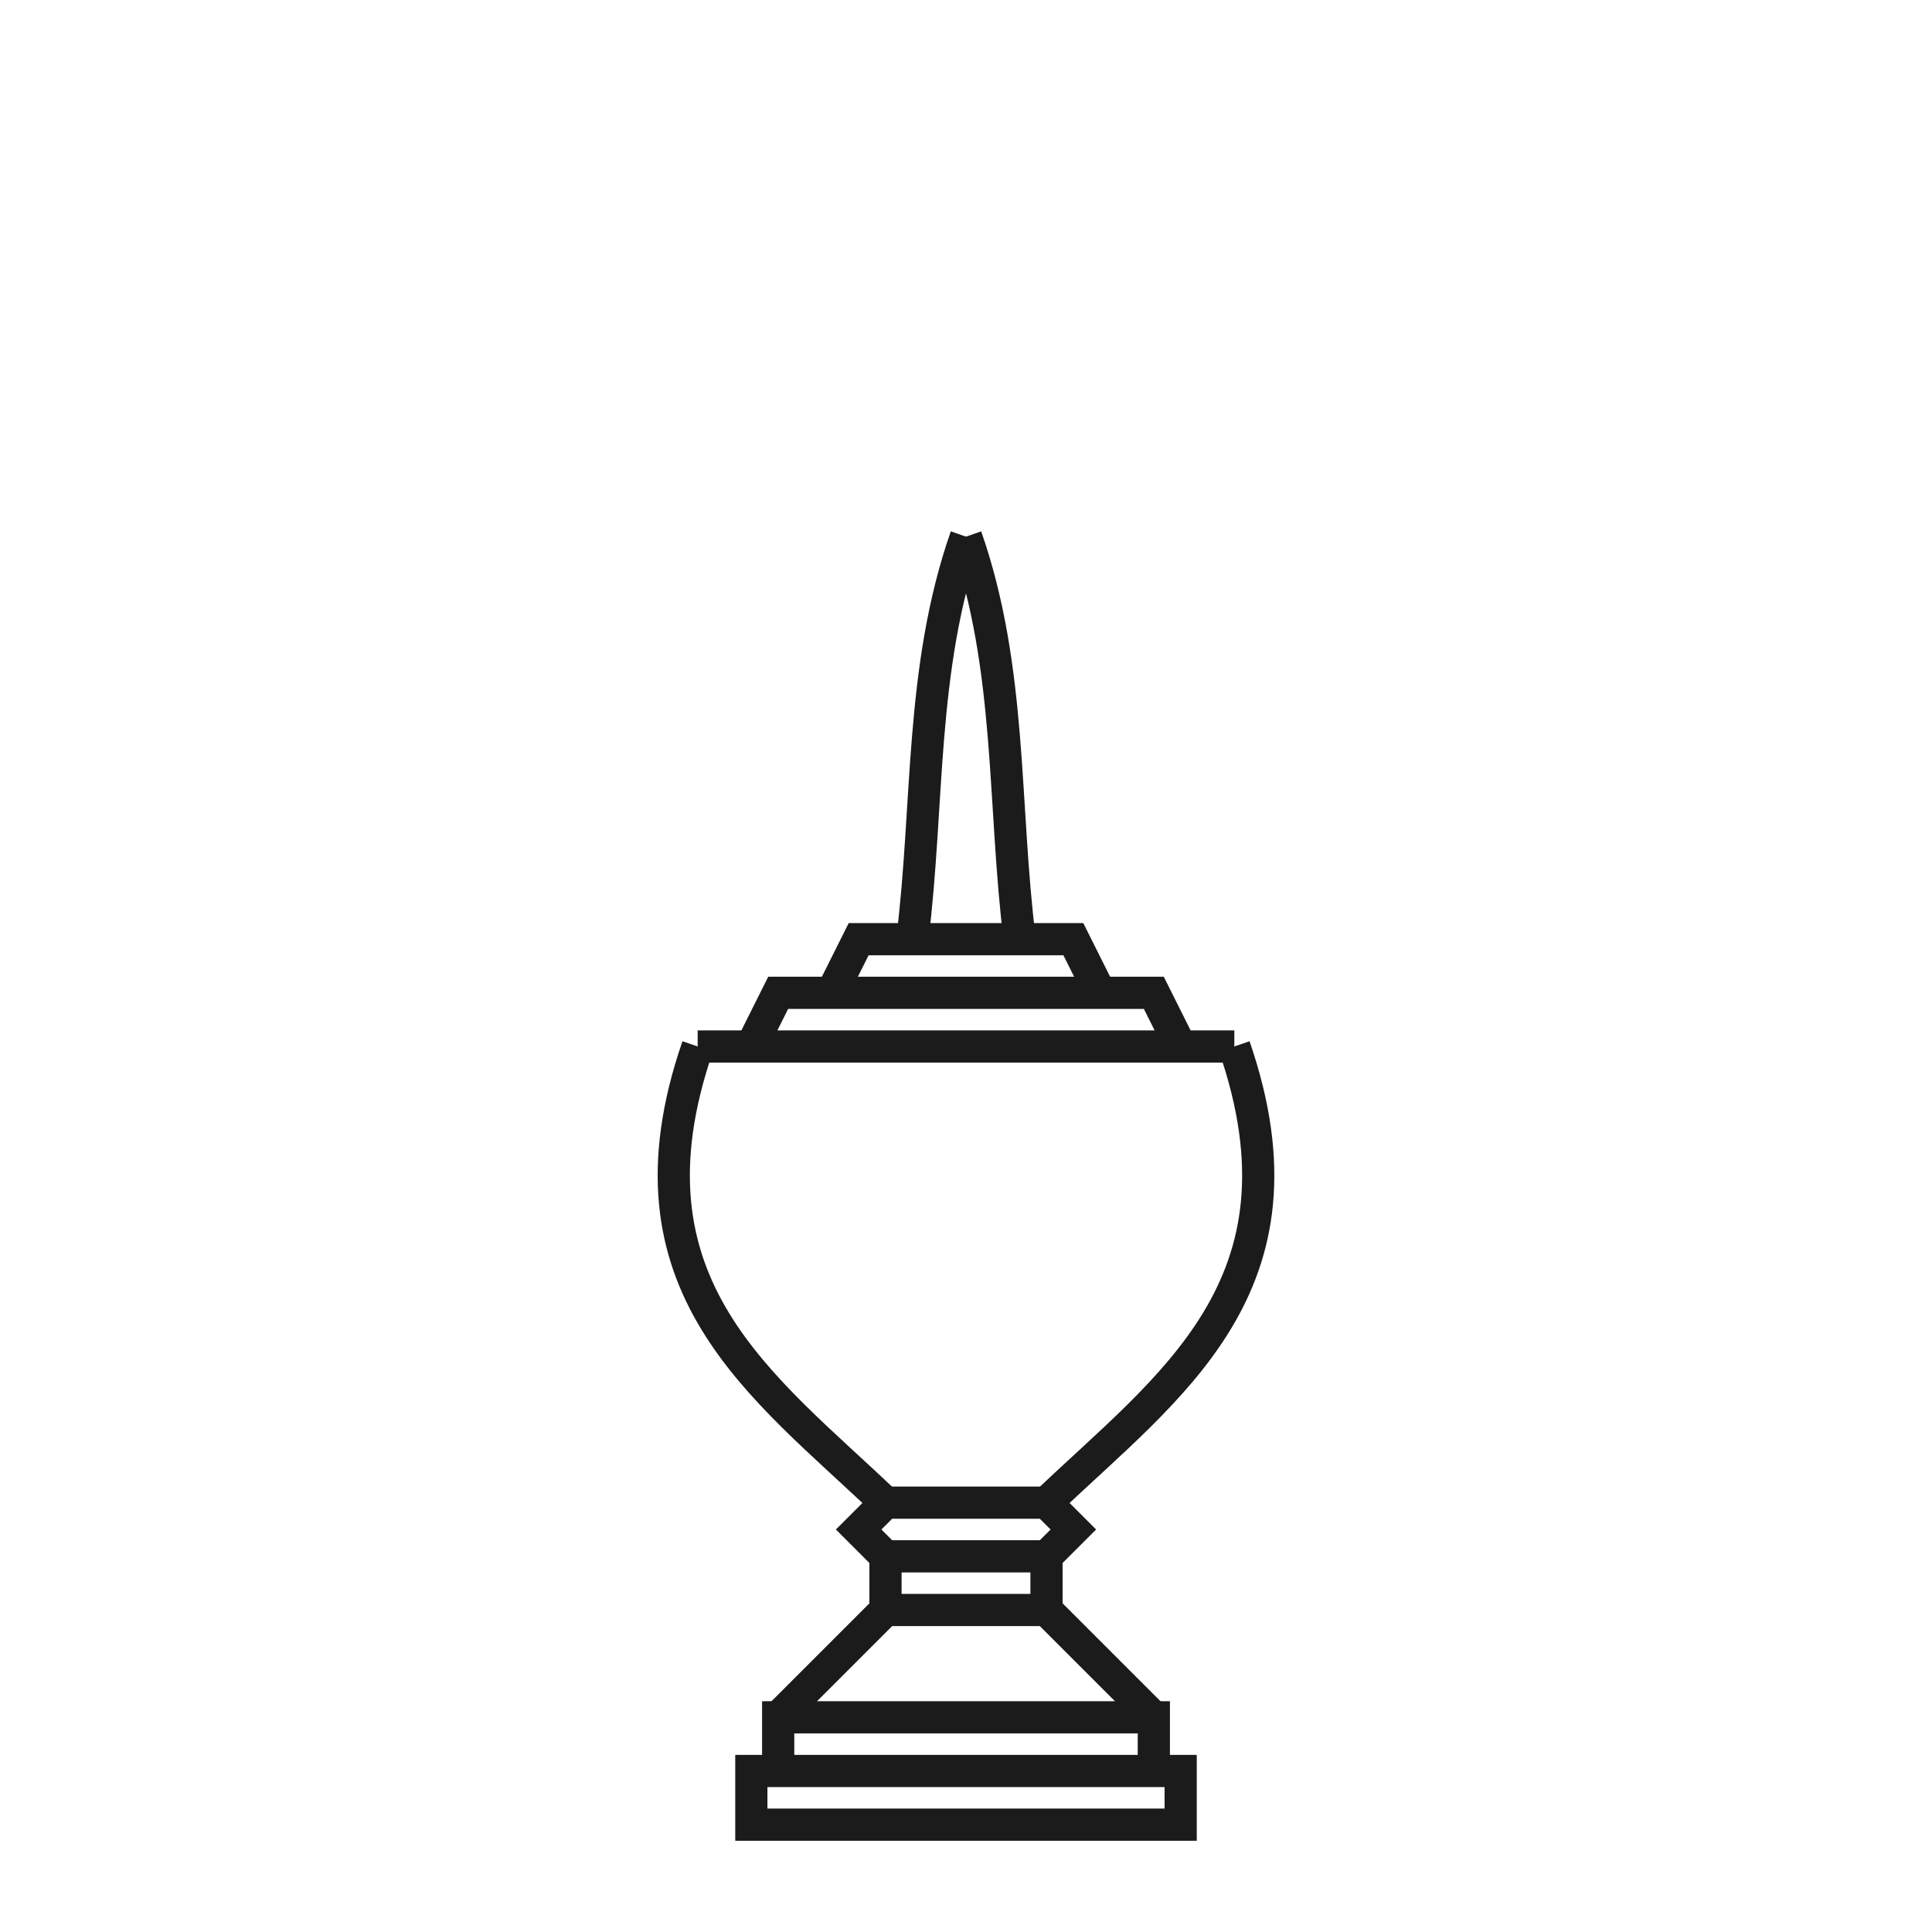
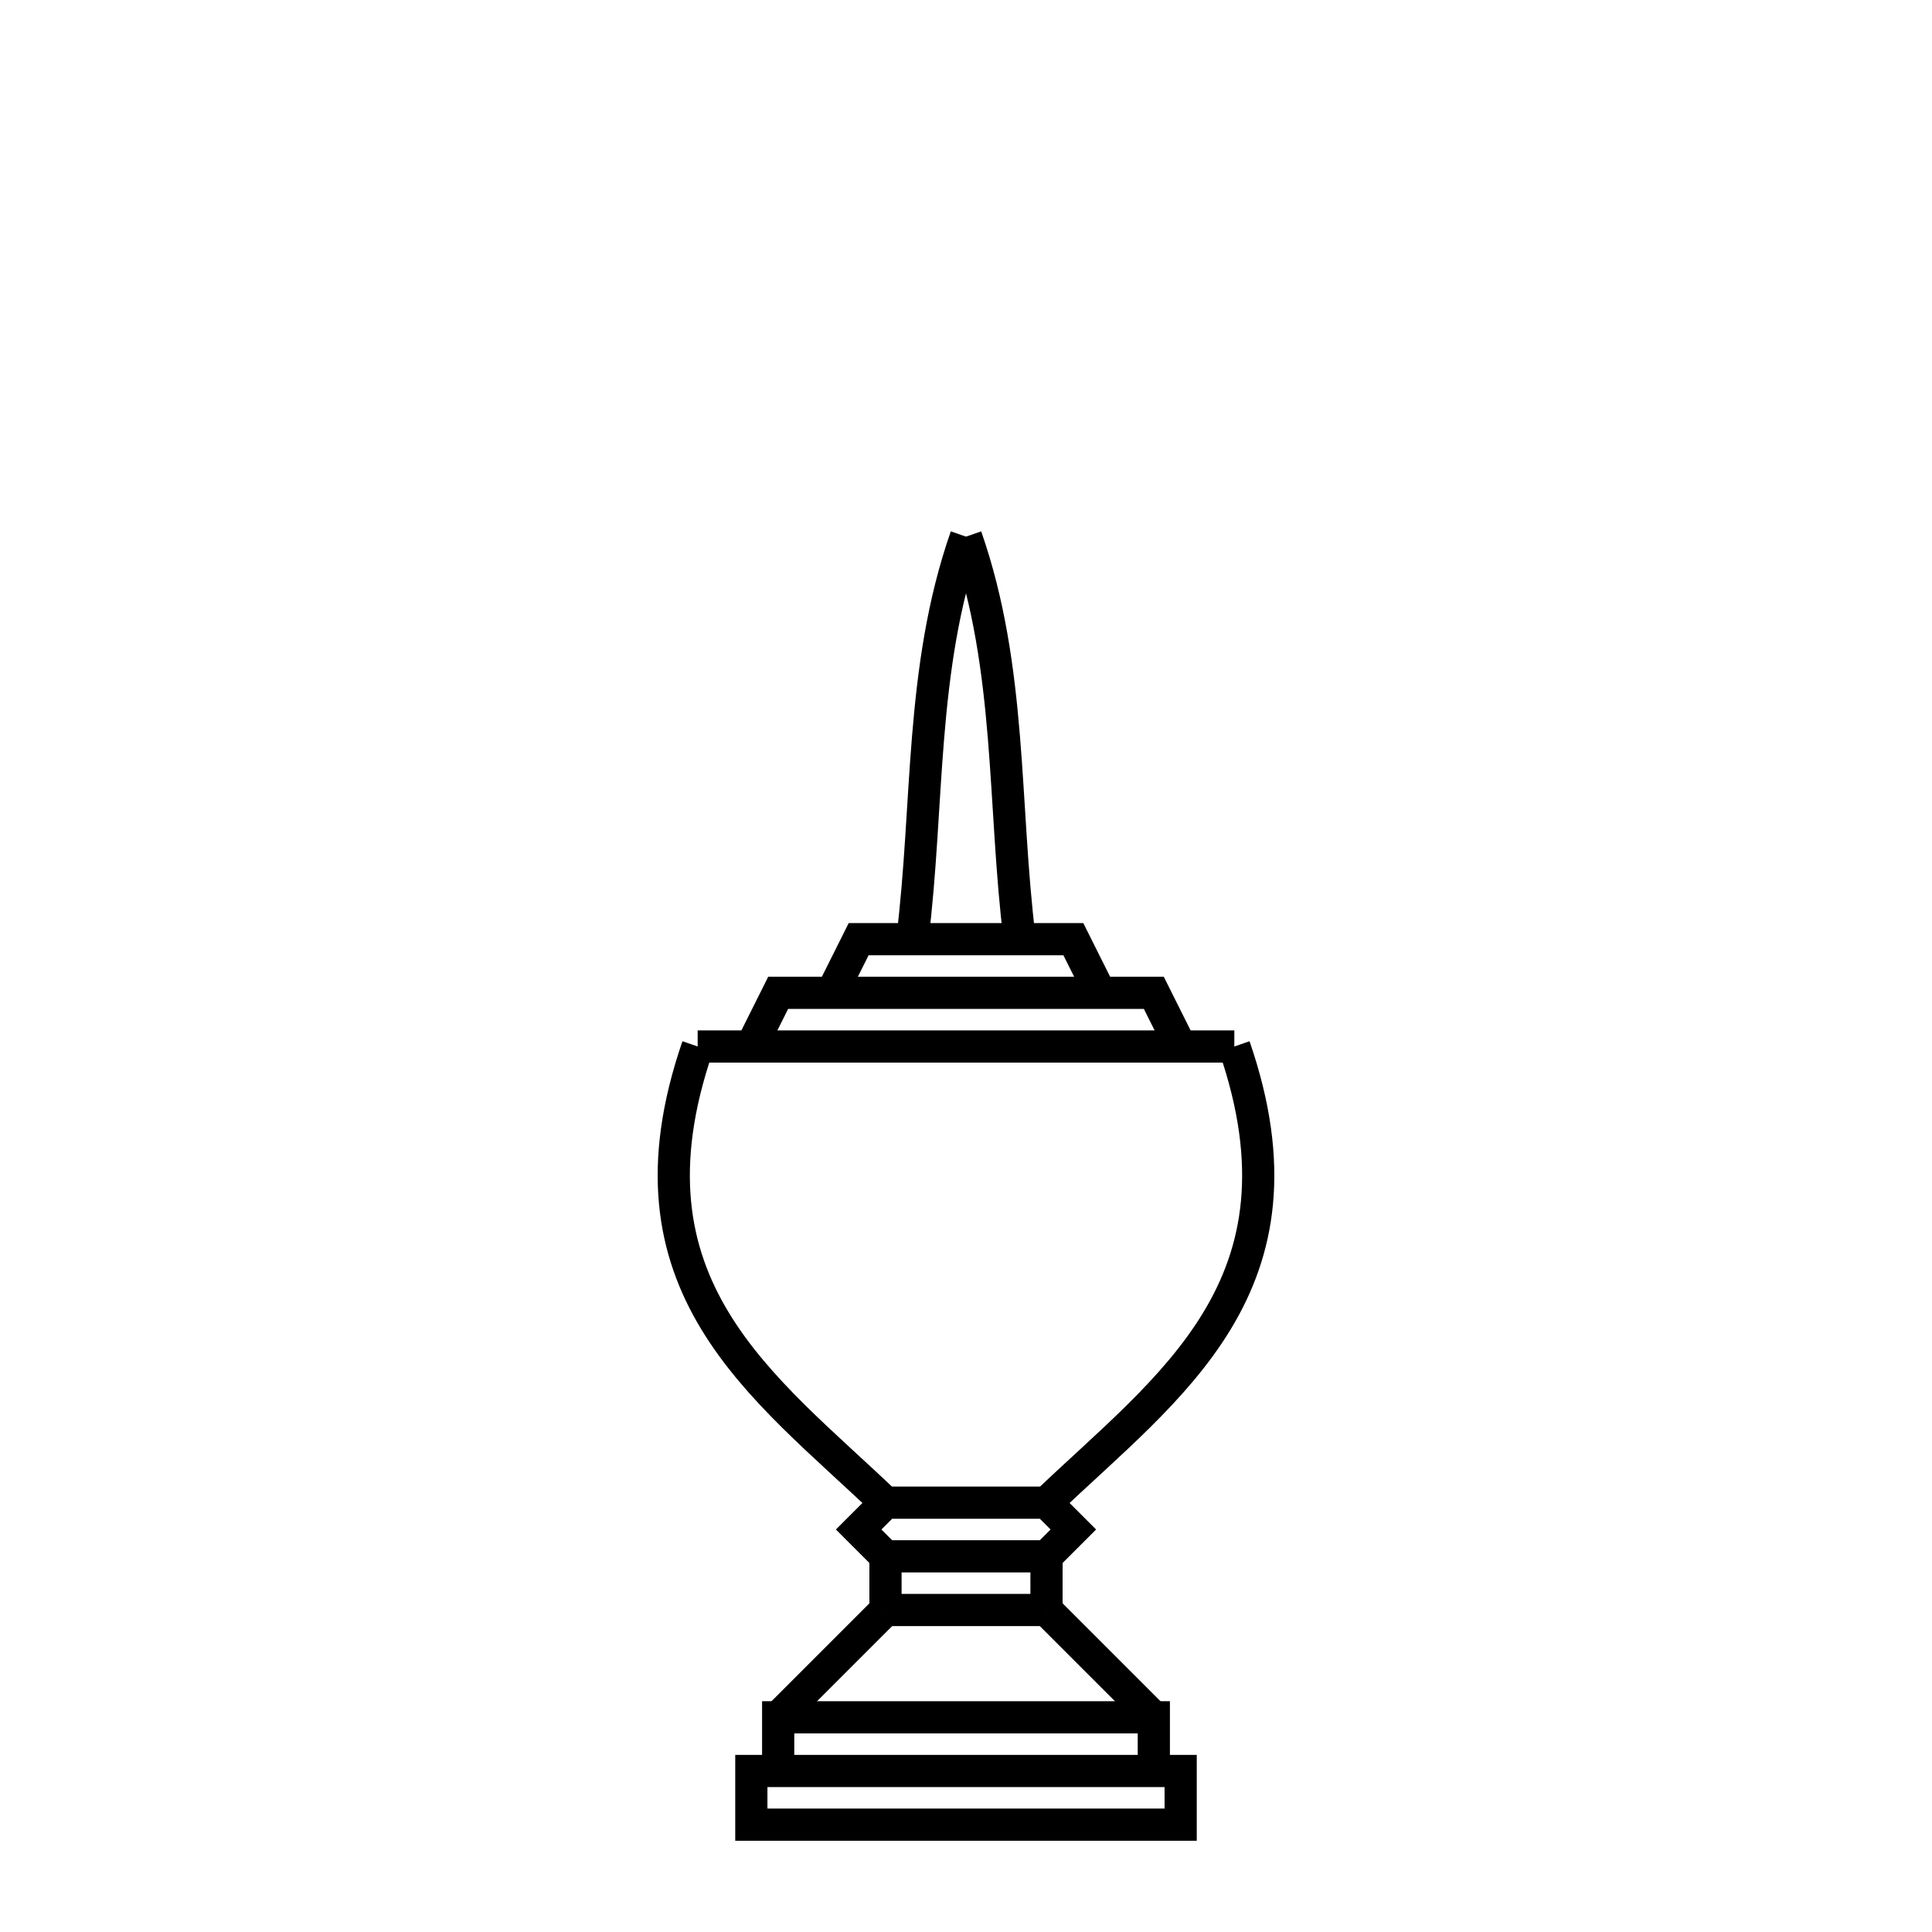
<svg xmlns="http://www.w3.org/2000/svg" width="360" height="360" viewBox="0 0 95.25 95.25" version="1.1" id="svg8">
  <defs id="defs2" />
  <g id="layer1" transform="translate(0,-201.75)">
-     <path style="fill:none;stroke:#1b1b1b;stroke-width:1.587;stroke-miterlimit:4;stroke-dasharray:none;stroke-opacity:1" d="m 43.656,281.125 h 3.969" id="path13060" />
-     <path style="fill:none;stroke:#1b1b1b;stroke-width:1.587;stroke-miterlimit:4;stroke-dasharray:none;stroke-opacity:1" d="m 43.656,281.125 v -2.646 h 3.969" id="path13066" />
-     <path style="fill:none;stroke:#1b1b1b;stroke-width:1.587;stroke-miterlimit:4;stroke-dasharray:none;stroke-opacity:1" d="m 43.656,278.479 -1.323,-1.323 1.323,-1.323 h 3.969" id="path13068" />
-     <path style="fill:none;stroke:#1b1b1b;stroke-width:1.587;stroke-miterlimit:4;stroke-dasharray:none;stroke-opacity:1" d="m 43.656,275.833 c -5.998,-5.741 -13.337,-10.673 -9.26,-22.49" id="path13076" />
-     <path style="fill:none;stroke:#1b1b1b;stroke-width:1.587;stroke-miterlimit:4;stroke-dasharray:none;stroke-opacity:1" d="M 34.396,253.344 H 47.625" id="path13078" />
-     <path style="fill:none;stroke:#1b1b1b;stroke-width:1.587;stroke-miterlimit:4;stroke-dasharray:none;stroke-opacity:1" d="m 37.042,253.344 1.323,-2.646 h 9.26" id="path13088" />
-     <path style="fill:none;stroke:#1b1b1b;stroke-width:1.587;stroke-miterlimit:4;stroke-dasharray:none;stroke-opacity:1" d="m 41.01,250.698 1.323,-2.646 h 5.292" id="path13090" />
-     <path style="fill:none;stroke:#1b1b1b;stroke-width:1.587;stroke-miterlimit:4;stroke-dasharray:none;stroke-opacity:1" d="m 47.625,228.208 c -2.282,6.528 -1.819,13.226 -2.646,19.844" id="path13092" />
-     <path style="fill:none;stroke:#1b1b1b;stroke-width:1.587;stroke-miterlimit:4;stroke-dasharray:none;stroke-opacity:1" d="M 47.625,291.708 H 37.042 v -2.646 H 47.625" id="path13139" />
-     <path style="fill:none;stroke:#1b1b1b;stroke-width:1.587;stroke-miterlimit:4;stroke-dasharray:none;stroke-opacity:1" d="m 38.365,289.062 v -2.646 H 47.625" id="path13141" />
-     <path style="fill:none;stroke:#1b1b1b;stroke-width:1.587;stroke-miterlimit:4;stroke-dasharray:none;stroke-opacity:1" d="m 43.656,281.125 -5.292,5.292" id="path13299" />
-     <path style="fill:none;stroke:#1b1b1b;stroke-width:1.587;stroke-miterlimit:4;stroke-dasharray:none;stroke-opacity:1" d="m 51.594,281.125 h -3.969" id="path13060-4" />
-     <path style="fill:none;stroke:#1b1b1b;stroke-width:1.587;stroke-miterlimit:4;stroke-dasharray:none;stroke-opacity:1" d="m 51.594,281.125 v -2.646 h -3.969" id="path13066-7" />
-     <path style="fill:none;stroke:#1b1b1b;stroke-width:1.587;stroke-miterlimit:4;stroke-dasharray:none;stroke-opacity:1" d="m 51.594,278.479 1.323,-1.323 -1.323,-1.323 h -3.969" id="path13068-8" />
-     <path style="fill:none;stroke:#1b1b1b;stroke-width:1.587;stroke-miterlimit:4;stroke-dasharray:none;stroke-opacity:1" d="m 51.594,275.833 c 5.998,-5.741 13.337,-10.673 9.26,-22.49" id="path13076-4" />
-     <path style="fill:none;stroke:#1b1b1b;stroke-width:1.587;stroke-miterlimit:4;stroke-dasharray:none;stroke-opacity:1" d="M 60.854,253.344 H 47.625" id="path13078-5" />
-     <path style="fill:none;stroke:#1b1b1b;stroke-width:1.587;stroke-miterlimit:4;stroke-dasharray:none;stroke-opacity:1" d="m 58.208,253.344 -1.323,-2.646 h -9.26" id="path13088-0" />
-     <path style="fill:none;stroke:#1b1b1b;stroke-width:1.587;stroke-miterlimit:4;stroke-dasharray:none;stroke-opacity:1" d="m 54.24,250.698 -1.323,-2.646 h -5.292" id="path13090-3" />
-     <path style="fill:none;stroke:#1b1b1b;stroke-width:1.587;stroke-miterlimit:4;stroke-dasharray:none;stroke-opacity:1" d="m 47.625,228.208 c 2.282,6.528 1.819,13.226 2.646,19.844" id="path13092-6" />
-     <path style="fill:none;stroke:#1b1b1b;stroke-width:1.587;stroke-miterlimit:4;stroke-dasharray:none;stroke-opacity:1" d="m 47.625,291.708 h 10.583 v -2.646 H 47.625" id="path13139-1" />
-     <path style="fill:none;stroke:#1b1b1b;stroke-width:1.587;stroke-miterlimit:4;stroke-dasharray:none;stroke-opacity:1" d="m 56.885,289.062 v -2.646 h -9.26" id="path13141-0" />
-     <path style="fill:none;stroke:#1b1b1b;stroke-width:1.587;stroke-miterlimit:4;stroke-dasharray:none;stroke-opacity:1" d="m 51.594,281.125 5.292,5.292" id="path13299-6" />
+     <path style="fill:none;stroke:#000000;stroke-width:1.587;stroke-miterlimit:4;stroke-dasharray:none;stroke-opacity:1" d="m 43.656,281.125 h 3.969" id="path13060" />
+     <path style="fill:none;stroke:#000000;stroke-width:1.587;stroke-miterlimit:4;stroke-dasharray:none;stroke-opacity:1" d="m 43.656,281.125 v -2.646 h 3.969" id="path13066" />
+     <path style="fill:none;stroke:#000000;stroke-width:1.587;stroke-miterlimit:4;stroke-dasharray:none;stroke-opacity:1" d="m 43.656,278.479 -1.323,-1.323 1.323,-1.323 h 3.969" id="path13068" />
+     <path style="fill:none;stroke:#000000;stroke-width:1.587;stroke-miterlimit:4;stroke-dasharray:none;stroke-opacity:1" d="m 43.656,275.833 c -5.998,-5.741 -13.337,-10.673 -9.26,-22.49" id="path13076" />
+     <path style="fill:none;stroke:#000000;stroke-width:1.587;stroke-miterlimit:4;stroke-dasharray:none;stroke-opacity:1" d="M 34.396,253.344 H 47.625" id="path13078" />
+     <path style="fill:none;stroke:#000000;stroke-width:1.587;stroke-miterlimit:4;stroke-dasharray:none;stroke-opacity:1" d="m 37.042,253.344 1.323,-2.646 h 9.26" id="path13088" />
+     <path style="fill:none;stroke:#000000;stroke-width:1.587;stroke-miterlimit:4;stroke-dasharray:none;stroke-opacity:1" d="m 41.01,250.698 1.323,-2.646 h 5.292" id="path13090" />
+     <path style="fill:none;stroke:#000000;stroke-width:1.587;stroke-miterlimit:4;stroke-dasharray:none;stroke-opacity:1" d="m 47.625,228.208 c -2.282,6.528 -1.819,13.226 -2.646,19.844" id="path13092" />
+     <path style="fill:none;stroke:#000000;stroke-width:1.587;stroke-miterlimit:4;stroke-dasharray:none;stroke-opacity:1" d="M 47.625,291.708 H 37.042 v -2.646 H 47.625" id="path13139" />
+     <path style="fill:none;stroke:#000000;stroke-width:1.587;stroke-miterlimit:4;stroke-dasharray:none;stroke-opacity:1" d="m 38.365,289.062 v -2.646 H 47.625" id="path13141" />
+     <path style="fill:none;stroke:#000000;stroke-width:1.587;stroke-miterlimit:4;stroke-dasharray:none;stroke-opacity:1" d="m 43.656,281.125 -5.292,5.292" id="path13299" />
+     <path style="fill:none;stroke:#000000;stroke-width:1.587;stroke-miterlimit:4;stroke-dasharray:none;stroke-opacity:1" d="m 51.594,281.125 h -3.969" id="path13060-4" />
+     <path style="fill:none;stroke:#000000;stroke-width:1.587;stroke-miterlimit:4;stroke-dasharray:none;stroke-opacity:1" d="m 51.594,281.125 v -2.646 h -3.969" id="path13066-7" />
+     <path style="fill:none;stroke:#000000;stroke-width:1.587;stroke-miterlimit:4;stroke-dasharray:none;stroke-opacity:1" d="m 51.594,278.479 1.323,-1.323 -1.323,-1.323 h -3.969" id="path13068-8" />
+     <path style="fill:none;stroke:#000000;stroke-width:1.587;stroke-miterlimit:4;stroke-dasharray:none;stroke-opacity:1" d="m 51.594,275.833 c 5.998,-5.741 13.337,-10.673 9.26,-22.49" id="path13076-4" />
+     <path style="fill:none;stroke:#000000;stroke-width:1.587;stroke-miterlimit:4;stroke-dasharray:none;stroke-opacity:1" d="M 60.854,253.344 H 47.625" id="path13078-5" />
+     <path style="fill:none;stroke:#000000;stroke-width:1.587;stroke-miterlimit:4;stroke-dasharray:none;stroke-opacity:1" d="m 58.208,253.344 -1.323,-2.646 h -9.26" id="path13088-0" />
+     <path style="fill:none;stroke:#000000;stroke-width:1.587;stroke-miterlimit:4;stroke-dasharray:none;stroke-opacity:1" d="m 54.24,250.698 -1.323,-2.646 h -5.292" id="path13090-3" />
+     <path style="fill:none;stroke:#000000;stroke-width:1.587;stroke-miterlimit:4;stroke-dasharray:none;stroke-opacity:1" d="m 47.625,228.208 c 2.282,6.528 1.819,13.226 2.646,19.844" id="path13092-6" />
+     <path style="fill:none;stroke:#000000;stroke-width:1.587;stroke-miterlimit:4;stroke-dasharray:none;stroke-opacity:1" d="m 47.625,291.708 h 10.583 v -2.646 H 47.625" id="path13139-1" />
+     <path style="fill:none;stroke:#000000;stroke-width:1.587;stroke-miterlimit:4;stroke-dasharray:none;stroke-opacity:1" d="m 56.885,289.062 v -2.646 h -9.26" id="path13141-0" />
+     <path style="fill:none;stroke:#000000;stroke-width:1.587;stroke-miterlimit:4;stroke-dasharray:none;stroke-opacity:1" d="m 51.594,281.125 5.292,5.292" id="path13299-6" />
  </g>
</svg>
